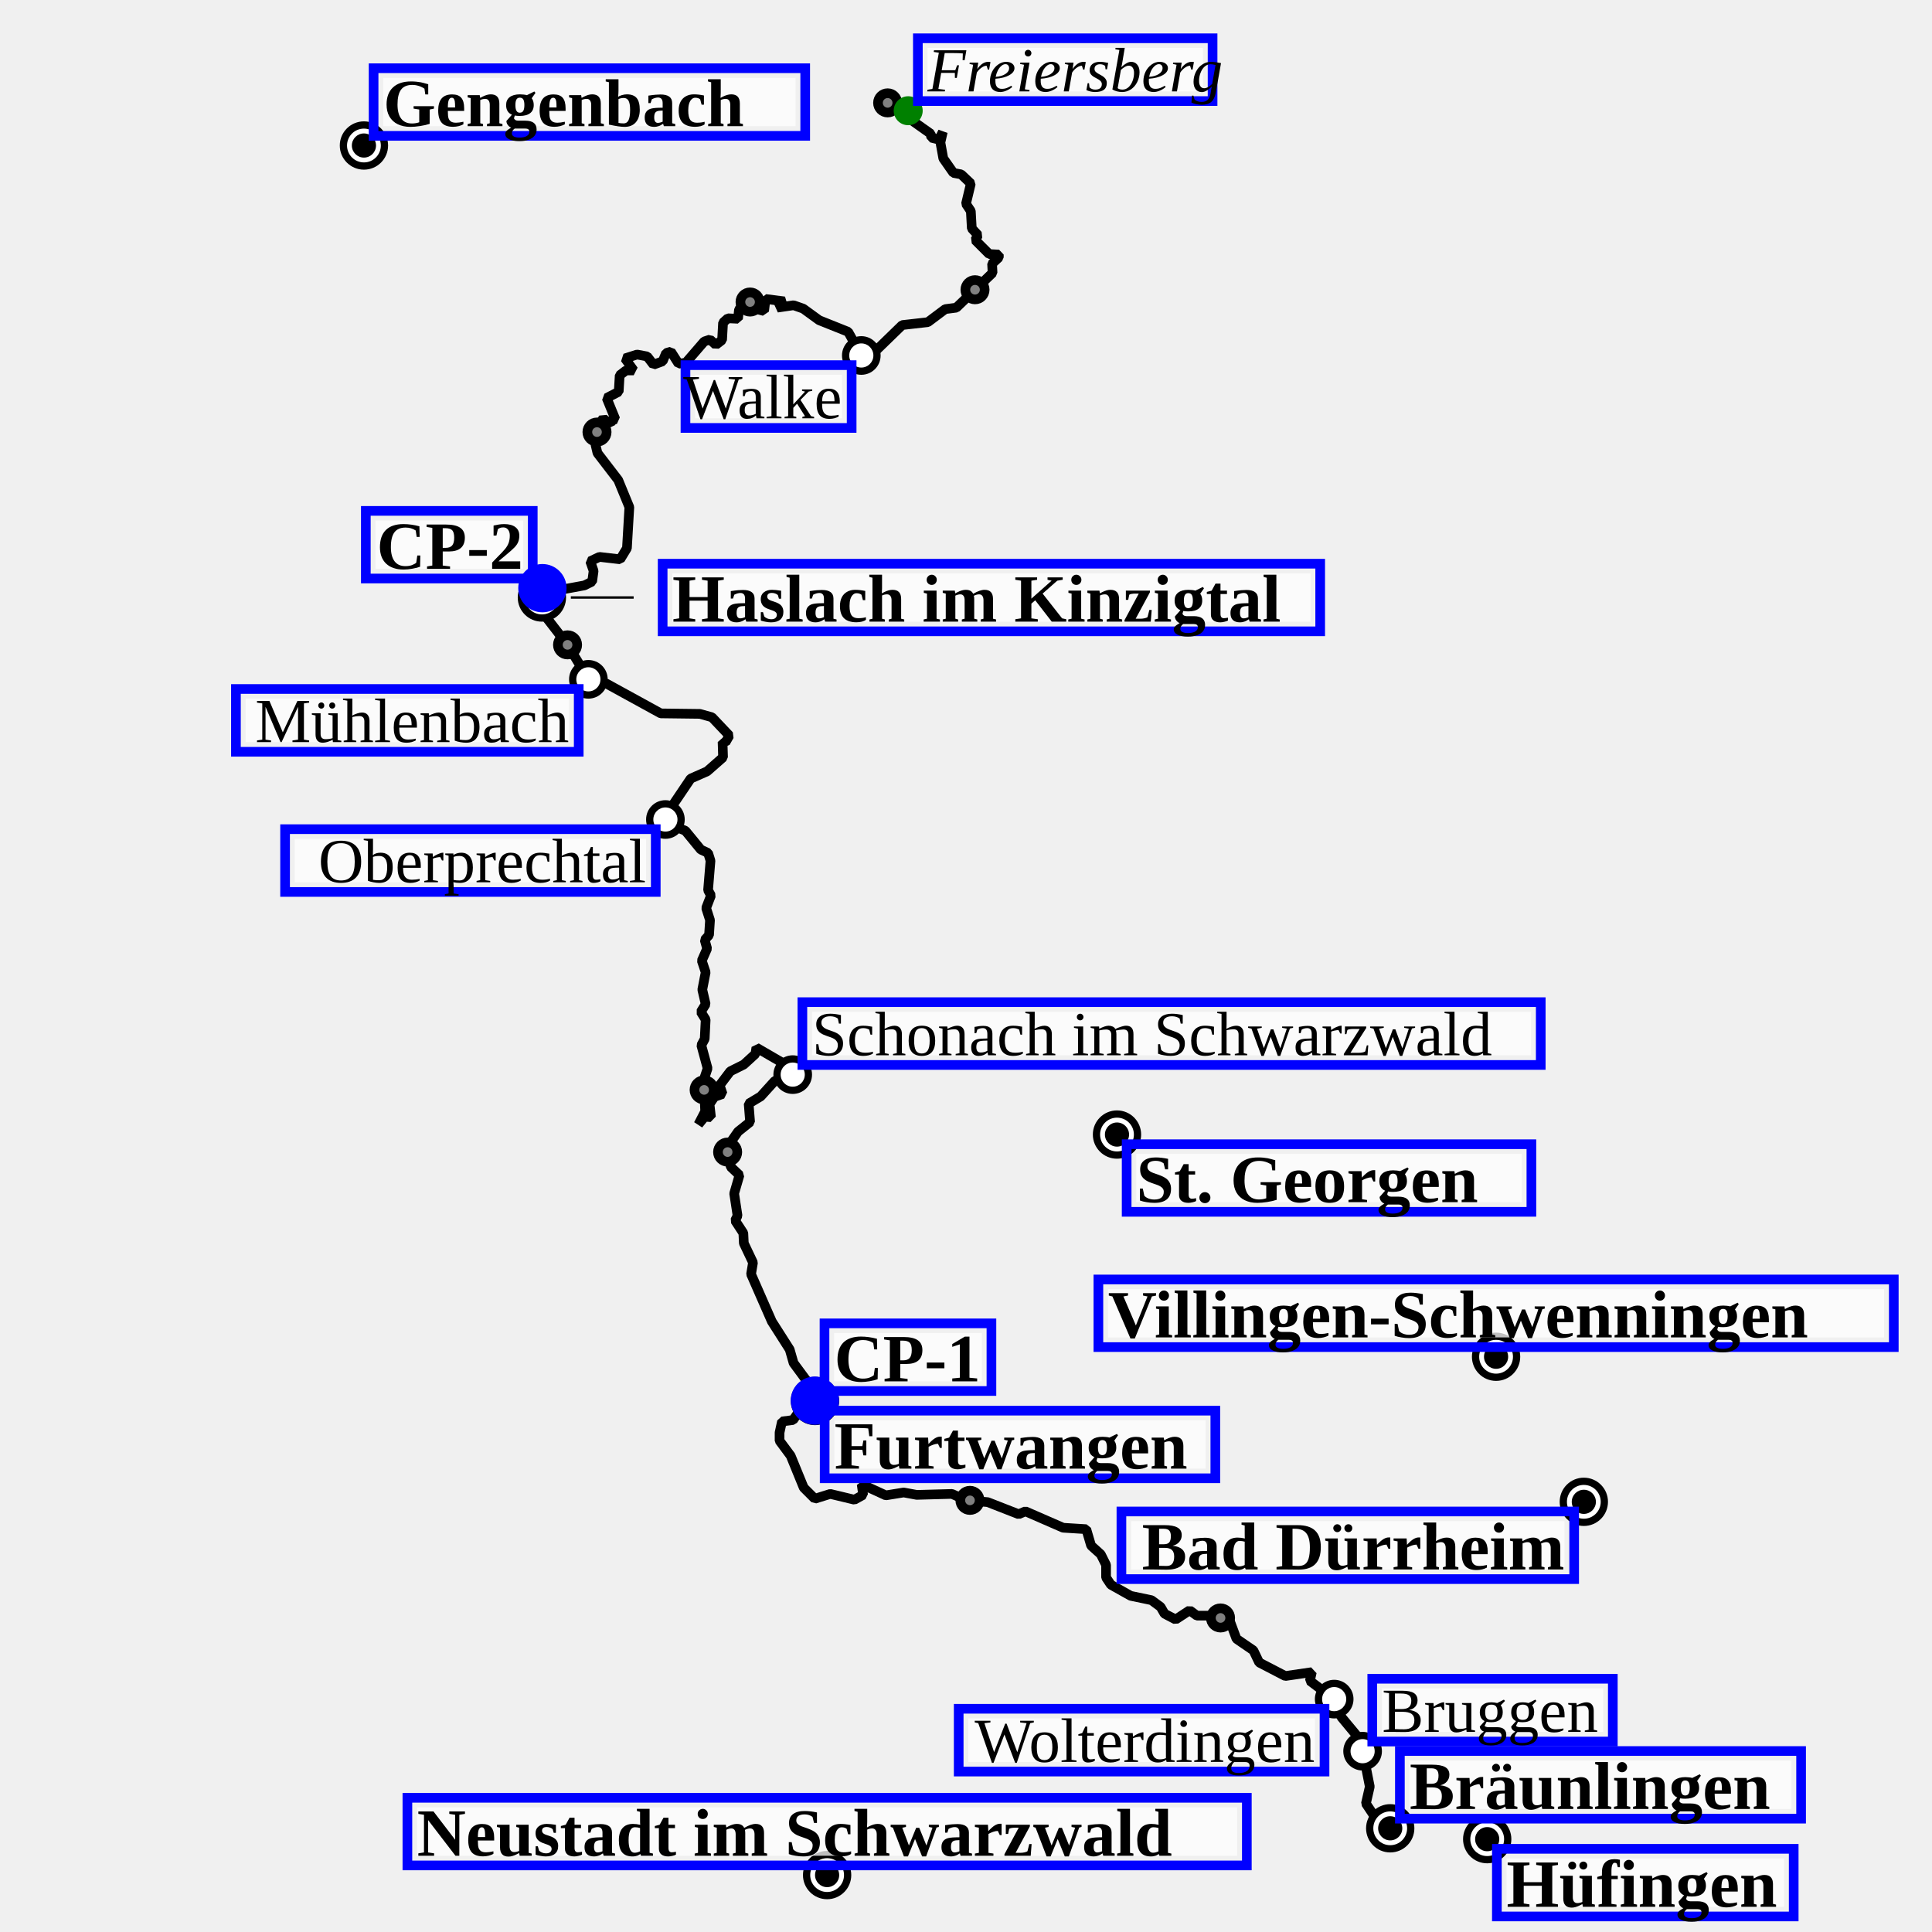
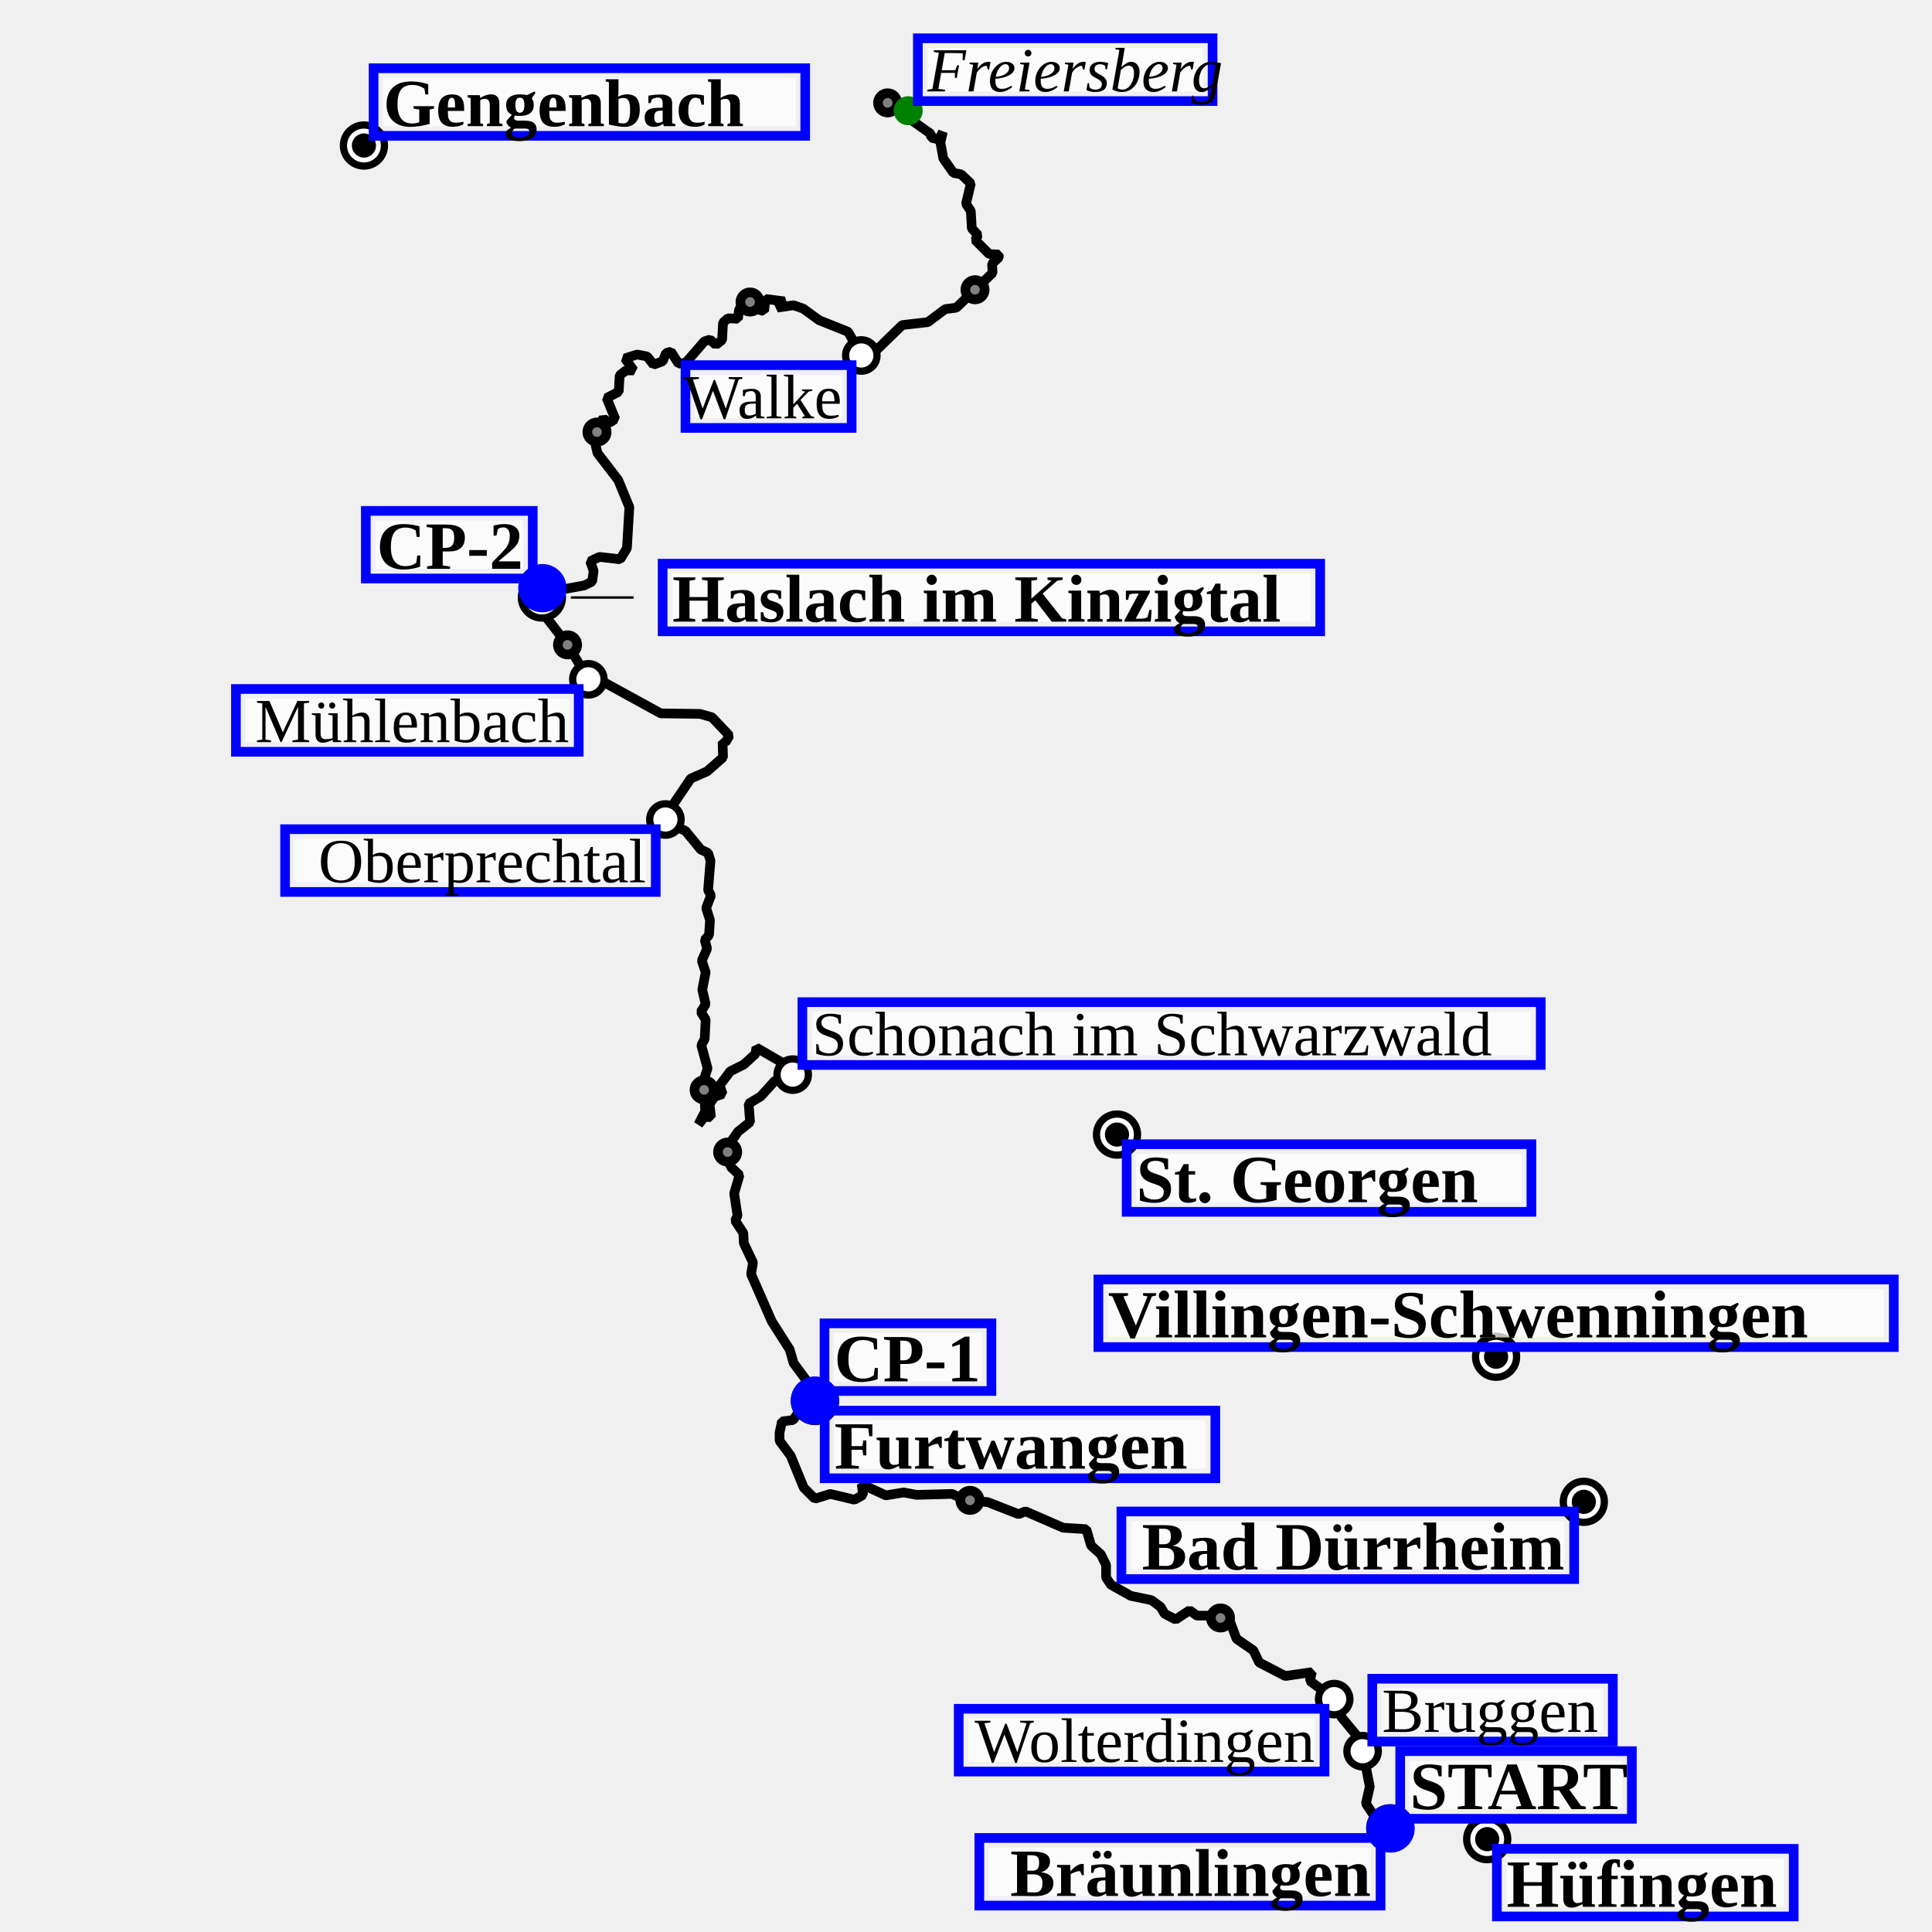
<svg xmlns="http://www.w3.org/2000/svg" height="400" viewBox="0, 0, 400, 400" width="400">
  <path d="M287.9,378.6 L285.6,377.6 L282.8,373.4 L283.6,369.9 L281.7,360.3 L277.8,355.6 L276.7,353.7 L276.9,352.3 L271.2,348.0 L271.6,346.2 L266.1,347.0 L260.7,344.2 L259.5,341.7 L256.0,339.3 L254.7,335.8 L251.5,334.5 L247.8,334.5 L246.3,333.4 L243.4,335.3 L241.1,334.1 L240.3,332.7 L238.4,331.3 L234.1,330.4 L230.0,328.1 L229.0,326.6 L229.0,324.0 L227.9,321.8 L225.9,320.0 L224.9,316.6 L220.1,316.3 L212.3,312.9 L210.9,313.5 L204.5,311.0 L200.0,310.6 L197.1,309.3 L189.8,309.5 L187.1,309.0 L183.4,309.6 L178.4,307.3 L178.7,309.5 L176.9,310.5 L171.9,309.3 L168.7,310.3 L166.4,308.0 L163.7,301.4 L161.4,298.3 L161.4,296.6 L161.9,294.3 L164.2,294.0 L165.6,292.0 L168.8,290.1 L168.0,288.5 L168.6,288.3 L168.2,287.0 L167.6,287.6 L168.5,287.8 L168.0,286.3 L167.4,286.4 L167.6,287.6 L168.5,287.8 L168.0,286.3 L167.4,286.4 L164.3,282.2 L163.5,279.4 L159.8,273.6 L155.5,263.8 L155.9,261.4 L154.0,257.4 L153.9,255.3 L152.2,252.7 L152.7,251.7 L152.0,247.1 L153.1,243.3 L151.3,241.6 L150.5,237.6 L152.8,234.3 L155.3,232.3 L155.0,228.5 L157.5,227.0 L160.4,223.8 L164.1,222.5 L162.8,220.5 L156.6,216.9 L156.4,218.2 L154.0,220.4 L151.2,221.8 L149.0,224.7 L149.6,226.5 L147.9,227.1 L146.9,228.6 L147.2,231.3 L145.9,231.2 L144.6,232.8 L146.0,230.1 L145.7,223.6 L146.5,221.2 L145.2,216.4 L145.9,215.1 L146.1,211.1 L145.1,209.5 L146.1,207.9 L145.4,204.9 L146.1,201.3 L145.3,198.9 L146.4,196.4 L145.9,194.6 L146.8,193.6 L147.0,190.5 L146.2,188.0 L147.2,185.4 L146.6,184.3 L147.1,178.2 L146.6,176.6 L145.1,175.9 L141.9,172.0 L138.0,170.4 L137.6,169.2 L143.0,161.2 L146.4,159.7 L149.7,156.8 L149.6,153.6 L150.2,153.7 L151.0,152.3 L147.4,148.5 L144.9,147.8 L136.8,147.7 L125.5,141.5 L122.2,141.2 L117.5,133.5 L112.7,127.3 L112.1,125.3 L112.3,121.8 L114.6,122.3 L114.9,121.7 L116.1,122.1 L121.0,121.2 L122.6,120.4 L122.9,118.2 L122.2,116.2 L124.1,115.3 L128.4,115.8 L129.8,113.5 L130.3,105.0 L128.0,99.4 L123.7,93.8 L123.3,92.1 L123.7,88.4 L124.9,86.6 L126.4,88.1 L126.3,87.2 L127.4,86.8 L125.6,82.4 L128.1,81.1 L128.3,77.7 L129.6,76.7 L131.2,76.7 L129.4,74.2 L131.9,73.4 L134.0,73.8 L135.3,75.5 L137.2,74.8 L137.9,73.1 L138.9,72.8 L140.5,75.3 L142.0,75.1 L145.8,70.7 L147.0,70.3 L148.2,71.4 L149.5,70.4 L149.7,66.8 L150.7,65.9 L152.8,66.0 L153.0,64.1 L154.3,62.6 L156.5,62.4 L156.3,63.9 L158.2,64.4 L158.5,61.9 L162.4,62.4 L160.9,63.7 L164.3,63.2 L166.3,63.9 L169.6,66.3 L175.6,68.7 L178.5,73.9 L179.9,74.0 L186.8,67.3 L192.1,66.7 L195.7,64.0 L198.0,63.7 L205.5,56.5 L205.4,54.6 L206.8,53.3 L206.8,52.7 L204.8,52.6 L201.9,49.7 L202.5,48.7 L201.2,47.3 L201.0,43.7 L200.0,42.2 L201.0,38.0 L199.0,36.1 L197.4,35.8 L195.3,32.8 L194.7,29.5 L195.2,27.3 L194.4,28.9 L192.8,28.5 L192.7,27.7 L188.6,24.8 L187.9,22.6 L188.5,21.4 L186.4,22.9 L182.7,21.4" fill="transparent" id="track" stroke="black" stroke-linejoin="miter" stroke-miterlimit="1" stroke-width="2" />
  <g>
    <g>
      <circle cx="183.779" cy="21.299" fill="Gray" id="28/wp/circle" r="2" stroke="black" stroke-width="2" />
    </g>
    <g>
      <circle cx="201.866" cy="59.987" fill="Gray" id="27/wp/circle" r="2" stroke="black" stroke-width="2" />
    </g>
    <g>
      <circle cx="155.293" cy="62.529" fill="Gray" id="26/wp/circle" r="2" stroke="black" stroke-width="2" />
    </g>
    <g>
      <circle cx="123.601" cy="89.453" fill="Gray" id="25/wp/circle" r="2" stroke="black" stroke-width="2" />
    </g>
    <g>
      <circle cx="117.505" cy="133.509" fill="Gray" id="24/wp/circle" r="2" stroke="black" stroke-width="2" />
    </g>
    <g>
      <circle cx="137.783" cy="168.921" fill="Gray" id="23/wp/circle" r="2" stroke="black" stroke-width="2" />
    </g>
    <g>
      <circle cx="145.784" cy="225.65" fill="Gray" id="22/wp/circle" r="2" stroke="black" stroke-width="2" />
    </g>
    <g>
      <circle cx="150.649" cy="238.523" fill="Gray" id="21/wp/circle" r="2" stroke="black" stroke-width="2" />
    </g>
    <g>
      <circle cx="168.11" cy="288.706" fill="Gray" id="20/wp/circle" r="2" stroke="black" stroke-width="2" />
    </g>
    <g>
      <circle cx="200.821" cy="310.633" fill="Gray" id="19/wp/circle" r="2" stroke="black" stroke-width="2" />
    </g>
    <g>
      <circle cx="252.699" cy="334.981" fill="Gray" id="18/wp/circle" r="2" stroke="black" stroke-width="2" />
    </g>
    <g>
-       <circle cx="307.91" cy="380.78" fill="Black" id="20/wp/circle" r="5" />
-       <circle cx="307.91" cy="380.78" fill="white" id="20/wp/circle-little-white" r="3.5" />
-       <circle cx="307.91" cy="380.78" fill="black" id="20/wp/circle-little-white" r="2.5" />
+       <circle cx="307.91" cy="380.78" fill="Black" id="21/wp/circle" r="5" />
+       <circle cx="307.91" cy="380.78" fill="white" id="21/wp/circle-little-white" r="3.5" />
+       <circle cx="307.91" cy="380.78" fill="black" id="21/wp/circle-little-white" r="2.5" />
    </g>
    <g transform="translate(307.9102 380.7801)">
      <rect fill="white" fill-opacity="0.75" height="10" id="label-bg" width="57.458" x="4" y="4" />
      <rect fill="none" height="14" id="label-dbg" stroke="blue" stroke-width="2" width="61.458" x="2" y="2" />
-       <text font-size="14.0" font-style="normal" font-weight="bold" id="20/wp/text" text-anchor="start" x="4.000" y="14.000">
+       <text font-size="14.0" font-style="normal" font-weight="bold" id="21/wp/text" text-anchor="start" x="4.000" y="14.000">
Hüfingen
</text>
    </g>
    <g>
-       <circle cx="171.245" cy="388.215" fill="Black" id="18/wp/circle" r="5" />
-       <circle cx="171.245" cy="388.215" fill="white" id="18/wp/circle-little-white" r="3.5" />
-       <circle cx="171.245" cy="388.215" fill="black" id="18/wp/circle-little-white" r="2.5" />
-     </g>
-     <g transform="translate(171.2449 388.2148)">
-       <rect fill="white" fill-opacity="0.75" height="10" id="label-bg" width="169.797" x="-84.899" y="-14" />
-       <rect fill="none" height="14" id="label-dbg" stroke="blue" stroke-width="2" width="173.797" x="-86.899" y="-16" />
-       <text font-size="14.0" font-style="normal" font-weight="bold" id="18/wp/text" text-anchor="start" x="-84.899" y="-4.000">
- Neustadt im Schwarzwald
- </text>
-     </g>
-     <g>
-       <circle cx="75.348" cy="30.127" fill="Black" id="17/wp/circle" r="5" />
-       <circle cx="75.348" cy="30.127" fill="white" id="17/wp/circle-little-white" r="3.5" />
-       <circle cx="75.348" cy="30.127" fill="black" id="17/wp/circle-little-white" r="2.5" />
+       <circle cx="75.348" cy="30.127" fill="Black" id="18/wp/circle" r="5" />
+       <circle cx="75.348" cy="30.127" fill="white" id="18/wp/circle-little-white" r="3.5" />
+       <circle cx="75.348" cy="30.127" fill="black" id="18/wp/circle-little-white" r="2.5" />
    </g>
    <g transform="translate(75.34797 30.12684)">
      <rect fill="white" fill-opacity="0.75" height="10" id="label-bg" width="85.361" x="4" y="-14" />
      <rect fill="none" height="14" id="label-dbg" stroke="blue" stroke-width="2" width="89.361" x="2" y="-16" />
-       <text font-size="14.0" font-style="normal" font-weight="bold" id="17/wp/text" text-anchor="start" x="4.000" y="-4.000">
+       <text font-size="14.0" font-style="normal" font-weight="bold" id="18/wp/text" text-anchor="start" x="4.000" y="-4.000">
Gengenbach
</text>
    </g>
    <g>
-       <circle cx="231.261" cy="234.898" fill="Black" id="16/wp/circle" r="5" />
-       <circle cx="231.261" cy="234.898" fill="white" id="16/wp/circle-little-white" r="3.5" />
-       <circle cx="231.261" cy="234.898" fill="black" id="16/wp/circle-little-white" r="2.5" />
+       <circle cx="231.261" cy="234.898" fill="Black" id="17/wp/circle" r="5" />
+       <circle cx="231.261" cy="234.898" fill="white" id="17/wp/circle-little-white" r="3.5" />
+       <circle cx="231.261" cy="234.898" fill="black" id="17/wp/circle-little-white" r="2.5" />
    </g>
    <g transform="translate(231.2614 234.8976)">
      <rect fill="white" fill-opacity="0.75" height="10" id="label-bg" width="79.798" x="4" y="4" />
      <rect fill="none" height="14" id="label-dbg" stroke="blue" stroke-width="2" width="83.798" x="2" y="2" />
-       <text font-size="14.0" font-style="normal" font-weight="bold" id="16/wp/text" text-anchor="start" x="4.000" y="14.000">
+       <text font-size="14.0" font-style="normal" font-weight="bold" id="17/wp/text" text-anchor="start" x="4.000" y="14.000">
St. Georgen
</text>
    </g>
    <g>
-       <circle cx="327.915" cy="310.936" fill="Black" id="15/wp/circle" r="5" />
-       <circle cx="327.915" cy="310.936" fill="white" id="15/wp/circle-little-white" r="3.5" />
-       <circle cx="327.915" cy="310.936" fill="black" id="15/wp/circle-little-white" r="2.5" />
+       <circle cx="327.915" cy="310.936" fill="Black" id="16/wp/circle" r="5" />
+       <circle cx="327.915" cy="310.936" fill="white" id="16/wp/circle-little-white" r="3.5" />
+       <circle cx="327.915" cy="310.936" fill="black" id="16/wp/circle-little-white" r="2.5" />
    </g>
    <g transform="translate(327.9147 310.936)">
      <rect fill="white" fill-opacity="0.75" height="10" id="label-bg" width="89.737" x="-93.737" y="4" />
      <rect fill="none" height="14" id="label-dbg" stroke="blue" stroke-width="2" width="93.737" x="-95.737" y="2" />
-       <text font-size="14.0" font-style="normal" font-weight="bold" id="15/wp/text" text-anchor="end" x="-4.000" y="14.000">
+       <text font-size="14.0" font-style="normal" font-weight="bold" id="16/wp/text" text-anchor="end" x="-4.000" y="14.000">
Bad Dürrheim
</text>
    </g>
    <g>
-       <circle cx="309.747" cy="280.9" fill="Black" id="13/wp/circle" r="5" />
-       <circle cx="309.747" cy="280.9" fill="white" id="13/wp/circle-little-white" r="3.5" />
-       <circle cx="309.747" cy="280.9" fill="black" id="13/wp/circle-little-white" r="2.5" />
+       <circle cx="309.747" cy="280.9" fill="Black" id="14/wp/circle" r="5" />
+       <circle cx="309.747" cy="280.9" fill="white" id="14/wp/circle-little-white" r="3.5" />
+       <circle cx="309.747" cy="280.9" fill="black" id="14/wp/circle-little-white" r="2.5" />
    </g>
    <g transform="translate(309.747 280.9005)">
      <rect fill="white" fill-opacity="0.75" height="10" id="label-bg" width="160.679" x="-80.339" y="-14" />
      <rect fill="none" height="14" id="label-dbg" stroke="blue" stroke-width="2" width="164.679" x="-82.339" y="-16" />
-       <text font-size="14.0" font-style="normal" font-weight="bold" id="13/wp/text" text-anchor="start" x="-80.339" y="-4.000">
+       <text font-size="14.0" font-style="normal" font-weight="bold" id="14/wp/text" text-anchor="start" x="-80.339" y="-4.000">
Villingen-Schwenningen
</text>
    </g>
    <g>
-       <circle cx="188.033" cy="22.925" fill="Green" id="12/wp/circle" r="3" />
+       <circle cx="188.033" cy="22.925" fill="Green" id="13/wp/circle" r="3" />
    </g>
    <g transform="translate(188.0325 22.92543)">
      <rect fill="white" fill-opacity="0.75" height="9" id="label-bg" width="57.019" x="4" y="-13" />
      <rect fill="none" height="13" id="label-dbg" stroke="blue" stroke-width="2" width="61.019" x="2" y="-15" />
-       <text font-size="13.0" font-style="italic" font-weight="normal" id="12/wp/text" text-anchor="start" x="4.000" y="-4.000">
+       <text font-size="13.0" font-style="italic" font-weight="normal" id="13/wp/text" text-anchor="start" x="4.000" y="-4.000">
Freiersberg
</text>
    </g>
    <g>
-       <circle cx="276.229" cy="351.783" fill="Black" id="11/wp/circle" r="4" />
-       <circle cx="276.229" cy="351.783" fill="white" id="11/wp/circle-little-white" r="2.5" />
+       <circle cx="276.229" cy="351.783" fill="Black" id="12/wp/circle" r="4" />
+       <circle cx="276.229" cy="351.783" fill="white" id="12/wp/circle-little-white" r="2.5" />
    </g>
    <g transform="translate(276.2294 351.7825)">
      <rect fill="white" fill-opacity="0.75" height="9" id="label-bg" width="71.742" x="-75.742" y="4" />
      <rect fill="none" height="13" id="label-dbg" stroke="blue" stroke-width="2" width="75.742" x="-77.742" y="2" />
-       <text font-size="13.0" font-style="normal" font-weight="normal" id="11/wp/text" text-anchor="end" x="-4.000" y="13.000">
+       <text font-size="13.0" font-style="normal" font-weight="normal" id="12/wp/text" text-anchor="end" x="-4.000" y="13.000">
Wolterdingen
</text>
    </g>
    <g>
-       <circle cx="282.114" cy="362.566" fill="Black" id="10/wp/circle" r="4" />
-       <circle cx="282.114" cy="362.566" fill="white" id="10/wp/circle-little-white" r="2.5" />
+       <circle cx="282.114" cy="362.566" fill="Black" id="11/wp/circle" r="4" />
+       <circle cx="282.114" cy="362.566" fill="white" id="11/wp/circle-little-white" r="2.5" />
    </g>
    <g transform="translate(282.1138 362.5662)">
      <rect fill="white" fill-opacity="0.75" height="9" id="label-bg" width="45.802" x="4" y="-13" />
      <rect fill="none" height="13" id="label-dbg" stroke="blue" stroke-width="2" width="49.802" x="2" y="-15" />
-       <text font-size="13.0" font-style="normal" font-weight="normal" id="10/wp/text" text-anchor="start" x="4.000" y="-4.000">
+       <text font-size="13.0" font-style="normal" font-weight="normal" id="11/wp/text" text-anchor="start" x="4.000" y="-4.000">
Bruggen
</text>
    </g>
    <g>
-       <circle cx="178.324" cy="73.599" fill="Black" id="9/wp/circle" r="4" />
-       <circle cx="178.324" cy="73.599" fill="white" id="9/wp/circle-little-white" r="2.5" />
+       <circle cx="178.324" cy="73.599" fill="Black" id="10/wp/circle" r="4" />
+       <circle cx="178.324" cy="73.599" fill="white" id="10/wp/circle-little-white" r="2.5" />
    </g>
    <g transform="translate(178.3244 73.59877)">
      <rect fill="white" fill-opacity="0.75" height="9" id="label-bg" width="30.407" x="-34.407" y="4" />
      <rect fill="none" height="13" id="label-dbg" stroke="blue" stroke-width="2" width="34.407" x="-36.407" y="2" />
-       <text font-size="13.0" font-style="normal" font-weight="normal" id="9/wp/text" text-anchor="end" x="-4.000" y="13.000">
+       <text font-size="13.0" font-style="normal" font-weight="normal" id="10/wp/text" text-anchor="end" x="-4.000" y="13.000">
Walke
</text>
    </g>
    <g>
-       <circle cx="137.766" cy="169.669" fill="Black" id="8/wp/circle" r="4" />
-       <circle cx="137.766" cy="169.669" fill="white" id="8/wp/circle-little-white" r="2.5" />
+       <circle cx="137.766" cy="169.669" fill="Black" id="9/wp/circle" r="4" />
+       <circle cx="137.766" cy="169.669" fill="white" id="9/wp/circle-little-white" r="2.5" />
    </g>
    <g transform="translate(137.7659 169.6691)">
      <rect fill="white" fill-opacity="0.75" height="9" id="label-bg" width="72.743" x="-76.743" y="4" />
      <rect fill="none" height="13" id="label-dbg" stroke="blue" stroke-width="2" width="76.743" x="-78.743" y="2" />
-       <text font-size="13.0" font-style="normal" font-weight="normal" id="8/wp/text" text-anchor="end" x="-4.000" y="13.000">
+       <text font-size="13.0" font-style="normal" font-weight="normal" id="9/wp/text" text-anchor="end" x="-4.000" y="13.000">
Oberprechtal
</text>
    </g>
    <g>
-       <circle cx="121.818" cy="140.648" fill="Black" id="6/wp/circle" r="4" />
-       <circle cx="121.818" cy="140.648" fill="white" id="6/wp/circle-little-white" r="2.5" />
+       <circle cx="121.818" cy="140.648" fill="Black" id="7/wp/circle" r="4" />
+       <circle cx="121.818" cy="140.648" fill="white" id="7/wp/circle-little-white" r="2.5" />
    </g>
    <g transform="translate(121.8176 140.6478)">
      <rect fill="white" fill-opacity="0.75" height="9" id="label-bg" width="66.97" x="-70.97" y="4" />
      <rect fill="none" height="13" id="label-dbg" stroke="blue" stroke-width="2" width="70.97" x="-72.97" y="2" />
-       <text font-size="13.0" font-style="normal" font-weight="normal" id="6/wp/text" text-anchor="end" x="-4.000" y="13.000">
+       <text font-size="13.0" font-style="normal" font-weight="normal" id="7/wp/text" text-anchor="end" x="-4.000" y="13.000">
Mühlenbach
</text>
    </g>
    <g>
-       <circle cx="164.123" cy="222.488" fill="Black" id="5/wp/circle" r="4" />
-       <circle cx="164.123" cy="222.488" fill="white" id="5/wp/circle-little-white" r="2.5" />
+       <circle cx="164.123" cy="222.488" fill="Black" id="6/wp/circle" r="4" />
+       <circle cx="164.123" cy="222.488" fill="white" id="6/wp/circle-little-white" r="2.5" />
    </g>
    <g transform="translate(164.1231 222.4881)">
      <rect fill="white" fill-opacity="0.75" height="9" id="label-bg" width="148.87" x="4" y="-13" />
      <rect fill="none" height="13" id="label-dbg" stroke="blue" stroke-width="2" width="152.87" x="2" y="-15" />
-       <text font-size="13.0" font-style="normal" font-weight="normal" id="5/wp/text" text-anchor="start" x="4.000" y="-4.000">
+       <text font-size="13.0" font-style="normal" font-weight="normal" id="6/wp/text" text-anchor="start" x="4.000" y="-4.000">
Schonach im Schwarzwald
</text>
    </g>
    <g>
-       <circle cx="287.83" cy="378.53" fill="Black" id="4/wp/circle" r="5" />
-       <circle cx="287.83" cy="378.53" fill="white" id="4/wp/circle-little-white" r="3.5" />
-       <circle cx="287.83" cy="378.53" fill="black" id="4/wp/circle-little-white" r="2.5" />
+       <circle cx="287.83" cy="378.53" fill="Black" id="5/wp/circle" r="5" />
+       <circle cx="287.83" cy="378.53" fill="white" id="5/wp/circle-little-white" r="3.5" />
+       <circle cx="287.83" cy="378.53" fill="black" id="5/wp/circle-little-white" r="2.5" />
    </g>
    <g transform="translate(287.8304 378.5303)">
-       <rect fill="white" fill-opacity="0.75" height="10" id="label-bg" width="79.069" x="4" y="-14" />
-       <rect fill="none" height="14" id="label-dbg" stroke="blue" stroke-width="2" width="83.069" x="2" y="-16" />
-       <text font-size="14.0" font-style="normal" font-weight="bold" id="4/wp/text" text-anchor="start" x="4.000" y="-4.000">
+       <rect fill="white" fill-opacity="0.75" height="10" id="label-bg" width="79.069" x="-83.069" y="4" />
+       <rect fill="none" height="14" id="label-dbg" stroke="blue" stroke-width="2" width="83.069" x="-85.069" y="2" />
+       <text font-size="14.0" font-style="normal" font-weight="bold" id="5/wp/text" text-anchor="end" x="-4.000" y="14.000">
Bräunlingen
</text>
    </g>
    <g>
-       <circle cx="112.193" cy="123.708" fill="Black" id="3/wp/circle" r="5" />
-       <circle cx="112.193" cy="123.708" fill="white" id="3/wp/circle-little-white" r="3.5" />
-       <circle cx="112.193" cy="123.708" fill="black" id="3/wp/circle-little-white" r="2.5" />
+       <circle cx="112.193" cy="123.708" fill="Black" id="4/wp/circle" r="5" />
+       <circle cx="112.193" cy="123.708" fill="white" id="4/wp/circle-little-white" r="3.5" />
+       <circle cx="112.193" cy="123.708" fill="black" id="4/wp/circle-little-white" r="2.5" />
    </g>
    <g transform="translate(112.1931 123.7085)">
      <rect fill="white" fill-opacity="0.75" height="10" id="label-bg" width="132.138" x="27" y="-5" />
      <rect fill="none" height="14" id="label-dbg" stroke="blue" stroke-width="2" width="136.138" x="25" y="-7" />
-       <text font-size="14.0" font-style="normal" font-weight="bold" id="3/wp/text" text-anchor="start" x="27.000" y="5.000">
+       <text font-size="14.0" font-style="normal" font-weight="bold" id="4/wp/text" text-anchor="start" x="27.000" y="5.000">
Haslach im Kinzigtal
</text>
    </g>
    <path d="M131.19,123.71 L118.19,123.71" id="link" stroke="black" stroke-linejoin="miter" stroke-miterlimit="1" stroke-width="0.5" />
    <g>
-       <circle cx="168.739" cy="290.062" fill="Black" id="2/wp/circle" r="5" />
-       <circle cx="168.739" cy="290.062" fill="white" id="2/wp/circle-little-white" r="3.5" />
-       <circle cx="168.739" cy="290.062" fill="black" id="2/wp/circle-little-white" r="2.5" />
+       <circle cx="168.739" cy="290.062" fill="Black" id="3/wp/circle" r="5" />
+       <circle cx="168.739" cy="290.062" fill="white" id="3/wp/circle-little-white" r="3.5" />
+       <circle cx="168.739" cy="290.062" fill="black" id="3/wp/circle-little-white" r="2.5" />
    </g>
    <g transform="translate(168.7392 290.0621)">
      <rect fill="white" fill-opacity="0.75" height="10" id="label-bg" width="76.88" x="4" y="4" />
      <rect fill="none" height="14" id="label-dbg" stroke="blue" stroke-width="2" width="80.88" x="2" y="2" />
-       <text font-size="14.0" font-style="normal" font-weight="bold" id="2/wp/text" text-anchor="start" x="4.000" y="14.000">
+       <text font-size="14.0" font-style="normal" font-weight="bold" id="3/wp/text" text-anchor="start" x="4.000" y="14.000">
Furtwangen
</text>
    </g>
    <g>
-       <circle cx="112.299" cy="121.775" fill="Blue" id="1/wp/circle" r="5" />
+       <circle cx="112.299" cy="121.775" fill="Blue" id="2/wp/circle" r="5" />
    </g>
    <g transform="translate(112.2993 121.7745)">
      <rect fill="white" fill-opacity="0.75" height="10" id="label-bg" width="30.559" x="-34.559" y="-14" />
      <rect fill="none" height="14" id="label-dbg" stroke="blue" stroke-width="2" width="34.559" x="-36.559" y="-16" />
-       <text font-size="14.0" font-style="normal" font-weight="bold" id="1/wp/text" text-anchor="end" x="-4.000" y="-4.000">
+       <text font-size="14.0" font-style="normal" font-weight="bold" id="2/wp/text" text-anchor="end" x="-4.000" y="-4.000">
CP-2
</text>
    </g>
    <g>
-       <circle cx="168.706" cy="289.99" fill="Blue" id="0/wp/circle" r="5" />
+       <circle cx="168.706" cy="289.99" fill="Blue" id="1/wp/circle" r="5" />
    </g>
    <g transform="translate(168.7057 289.9901)">
      <rect fill="white" fill-opacity="0.75" height="10" id="label-bg" width="30.559" x="4" y="-14" />
      <rect fill="none" height="14" id="label-dbg" stroke="blue" stroke-width="2" width="34.559" x="2" y="-16" />
+       <text font-size="14.0" font-style="normal" font-weight="bold" id="1/wp/text" text-anchor="start" x="4.000" y="-4.000">
+ CP-1
+ </text>
+     </g>
+     <g>
+       <circle cx="287.897" cy="378.559" fill="Blue" id="0/wp/circle" r="5" />
+     </g>
+     <g transform="translate(287.897 378.5592)">
+       <rect fill="white" fill-opacity="0.75" height="10" id="label-bg" width="43.963" x="4" y="-14" />
+       <rect fill="none" height="14" id="label-dbg" stroke="blue" stroke-width="2" width="47.963" x="2" y="-16" />
      <text font-size="14.0" font-style="normal" font-weight="bold" id="0/wp/text" text-anchor="start" x="4.000" y="-4.000">
- CP-1
+ START
</text>
    </g>
  </g>
</svg>
